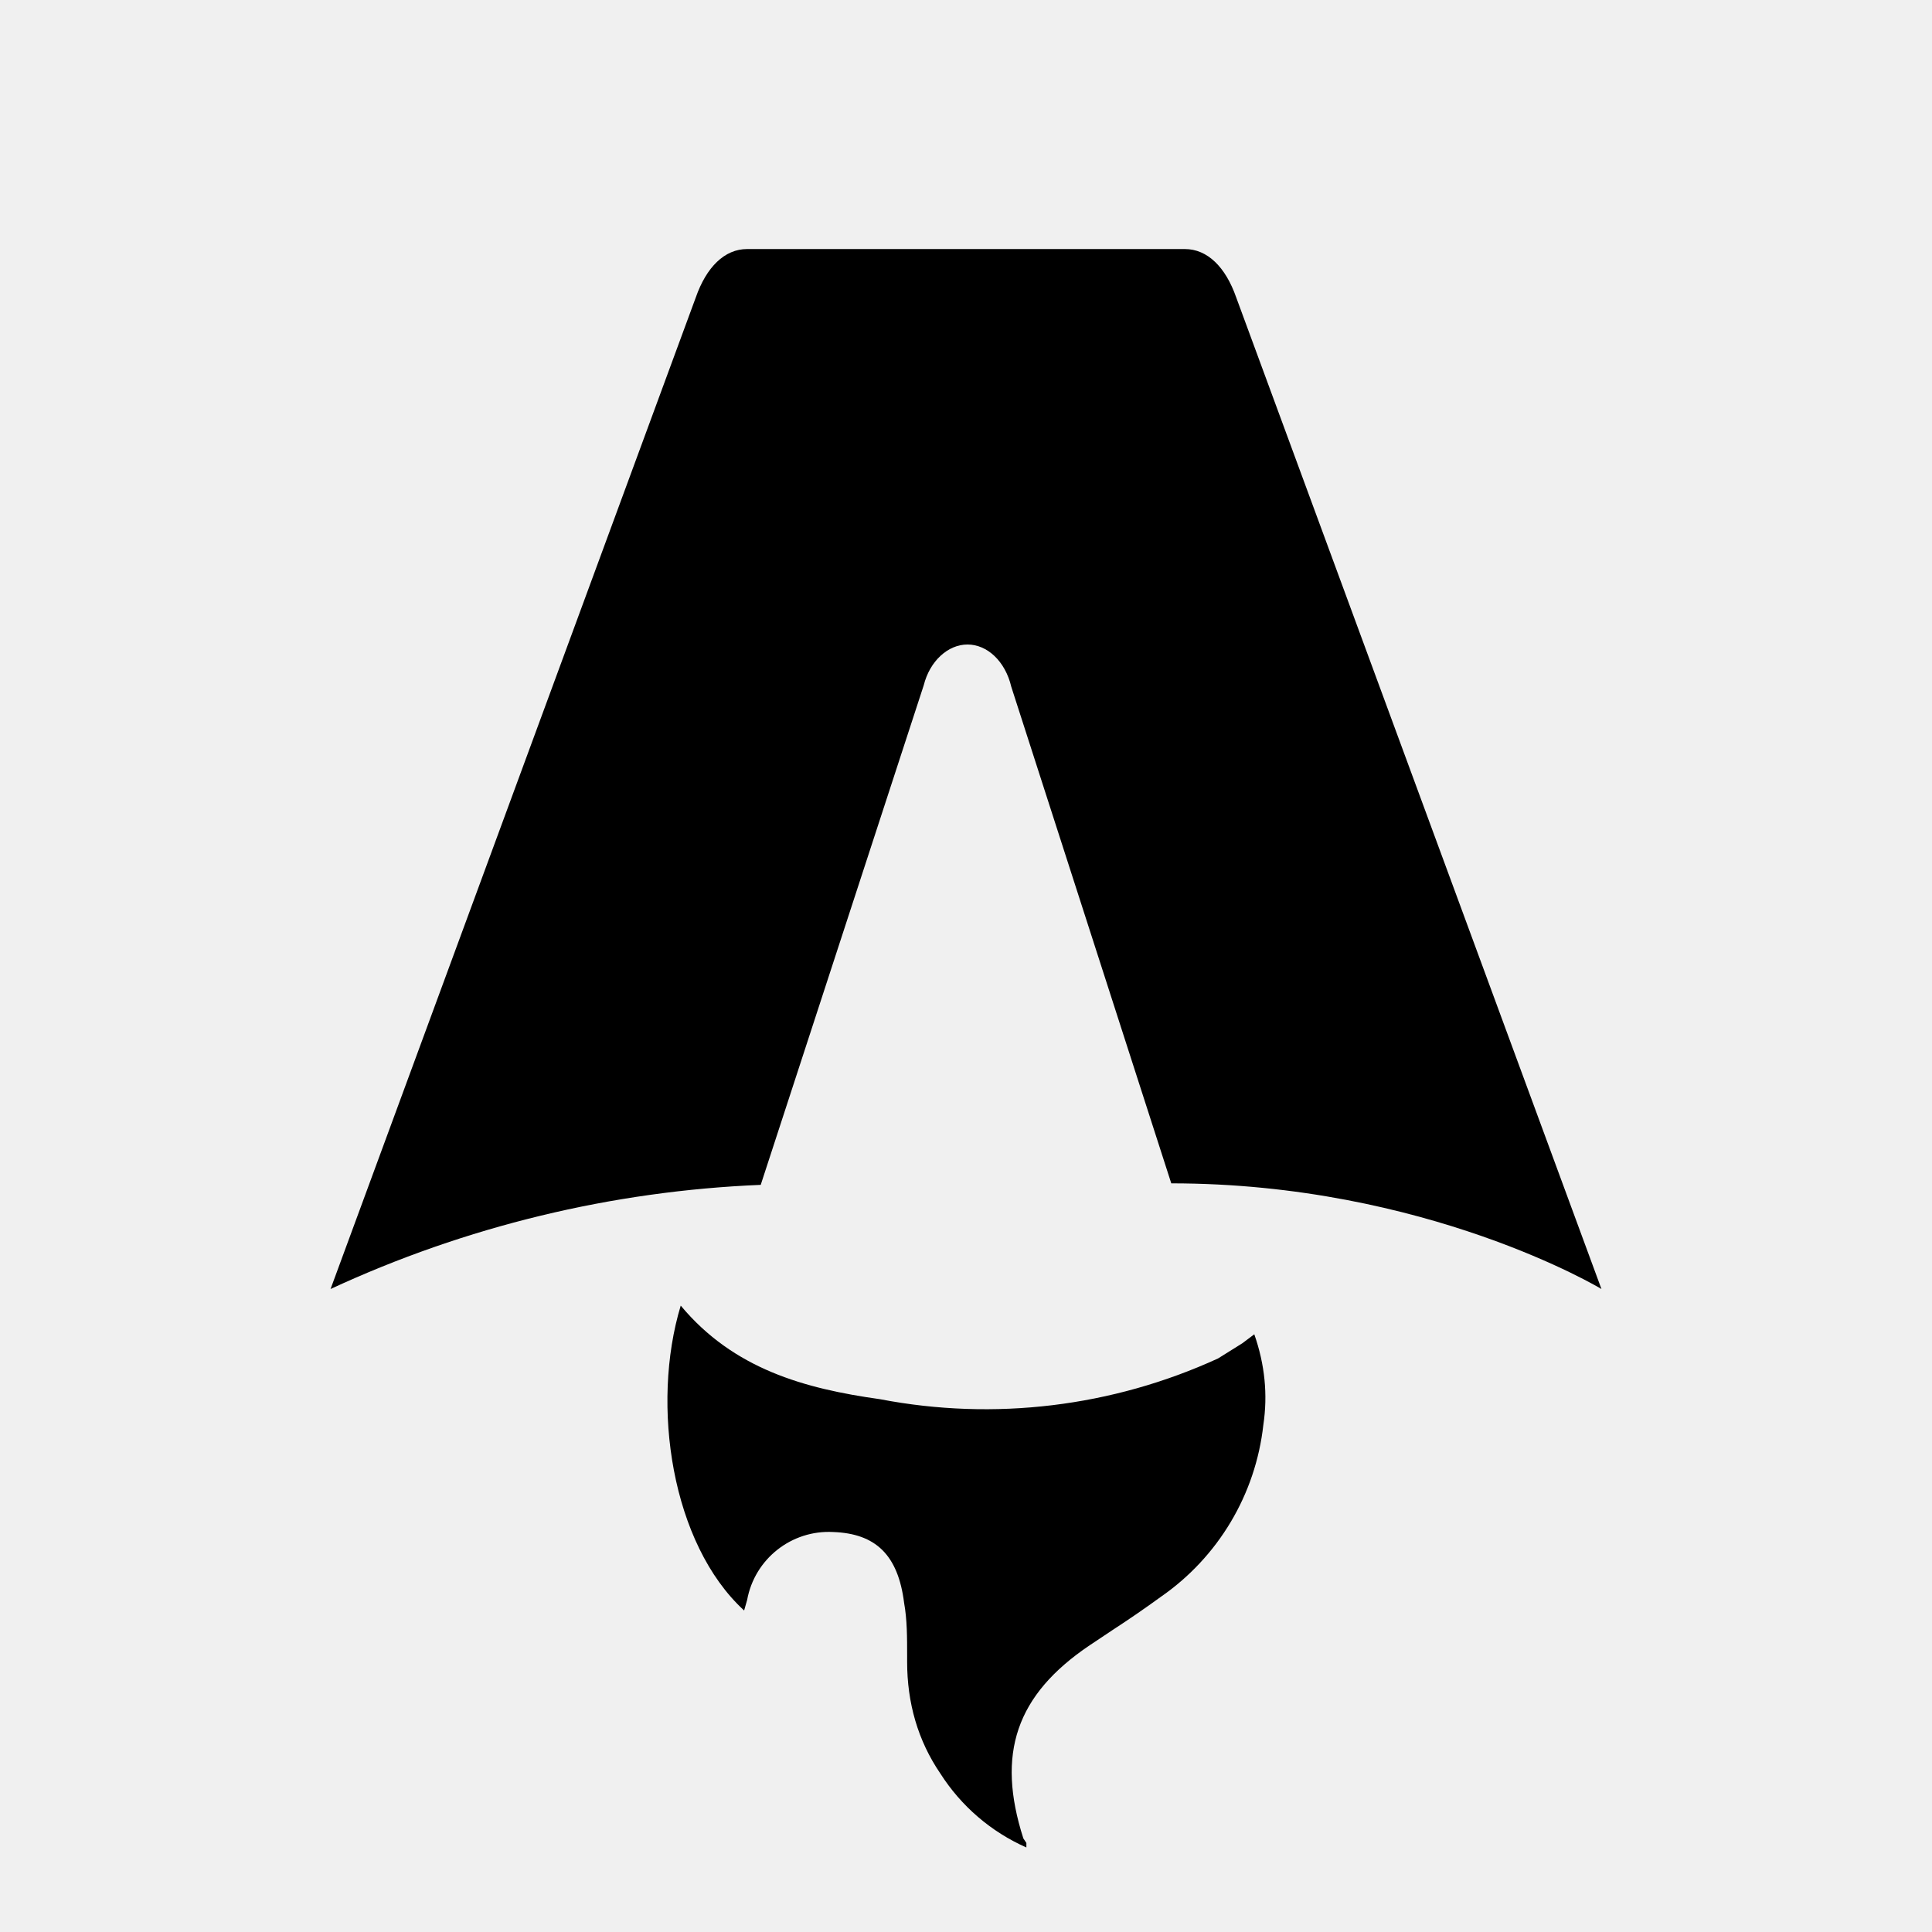
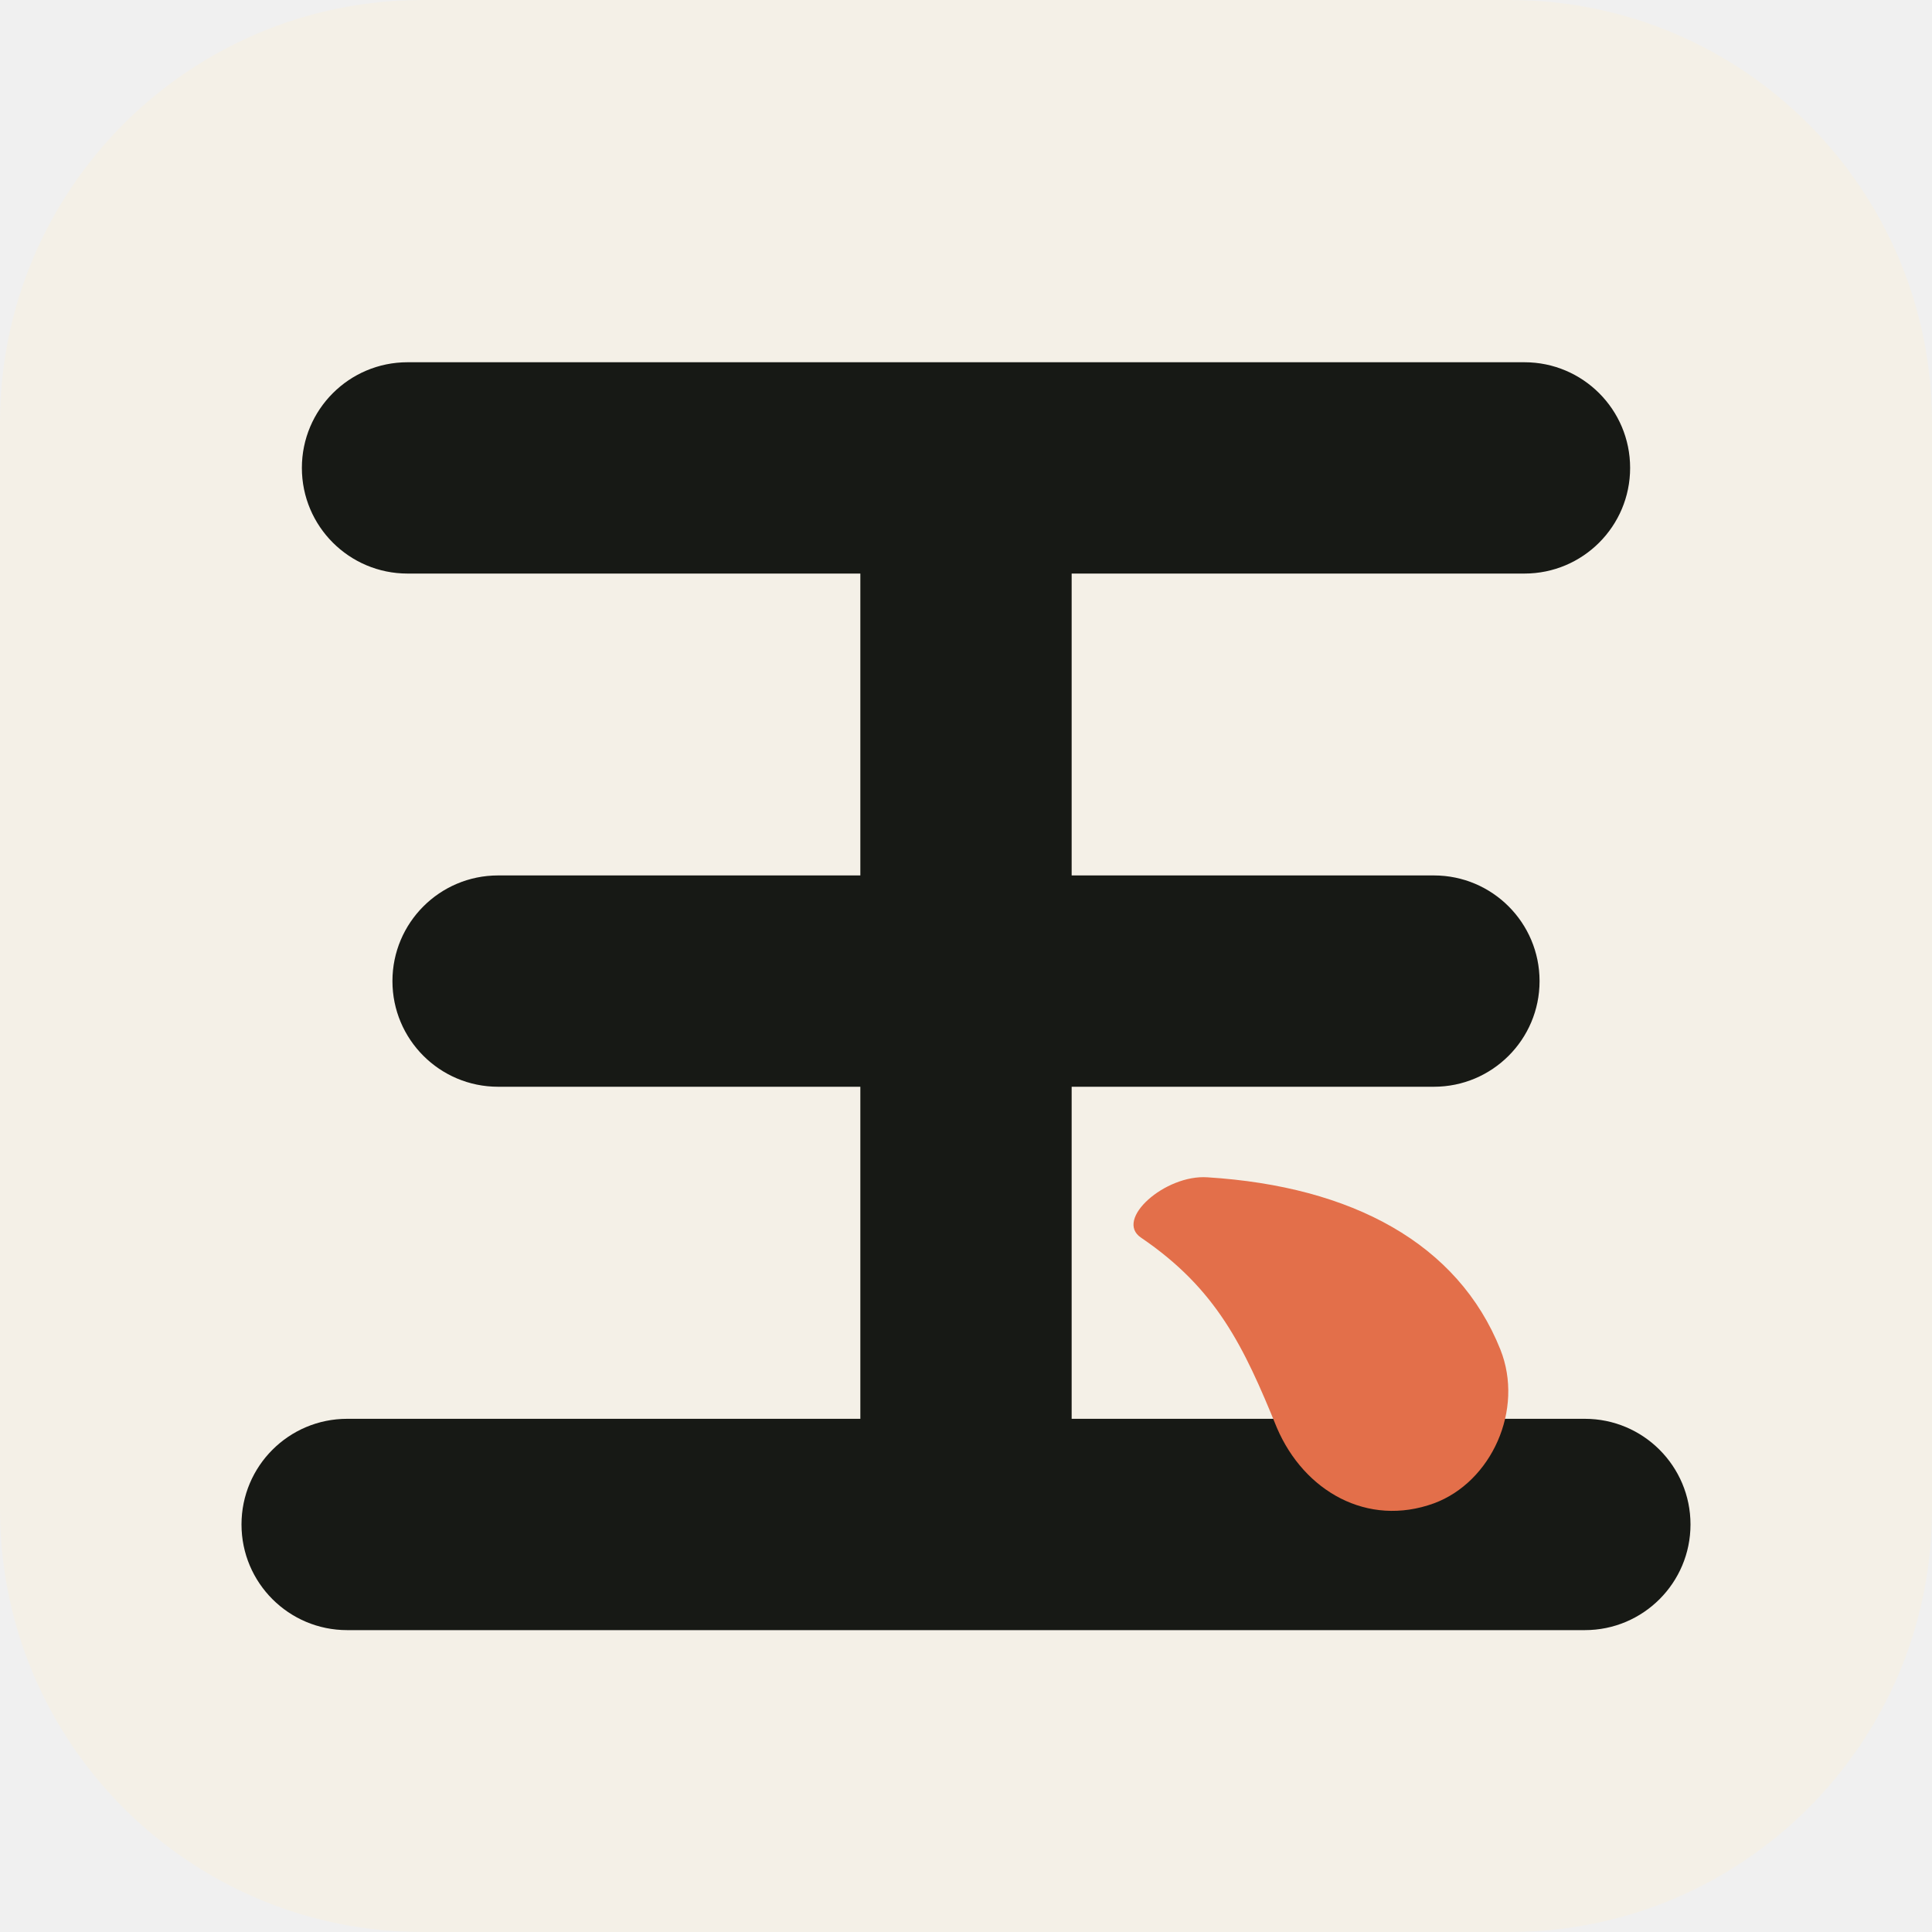
- <svg xmlns="http://www.w3.org/2000/svg" fill="none" viewBox="0 0 128 128">
-   <path d="M50.4 78.5a75.1 75.1 0 0 0-28.5 6.9l24.2-65.7c.7-2 1.9-3.2 3.4-3.2h29c1.5 0 2.7 1.2 3.4 3.2l24.2 65.7s-11.6-7-28.5-7L67 45.5c-.4-1.7-1.6-2.8-2.9-2.8-1.3 0-2.5 1.1-2.9 2.7L50.4 78.5Zm-1.1 28.2Zm-4.2-20.2c-2 6.6-.6 15.8 4.2 20.2a17.5 17.5 0 0 1 .2-.7 5.5 5.5 0 0 1 5.7-4.5c2.8.1 4.3 1.5 4.7 4.7.2 1.1.2 2.3.2 3.5v.4c0 2.7.7 5.2 2.2 7.4a13 13 0 0 0 5.7 4.9v-.3l-.2-.3c-1.8-5.6-.5-9.5 4.4-12.8l1.5-1a73 73 0 0 0 3.2-2.2 16 16 0 0 0 6.8-11.4c.3-2 .1-4-.6-6l-.8.6-1.6 1a37 37 0 0 1-22.4 2.7c-5-.7-9.7-2-13.2-6.2Z" />
-   <style>
-         path { fill: #000; }
-         @media (prefers-color-scheme: dark) {
-             path { fill: #FFF; }
-         }
-     </style>
+ <svg xmlns="http://www.w3.org/2000/svg" viewBox="0 0 64 64">
+   <rect width="64" height="64" rx="14" fill="#f4f0e7" />
+   <g fill="#171915">
+     <rect x="10" y="12" width="44" height="7" rx="3.5" />
+     <rect x="13" y="29" width="38" height="7" rx="3.5" />
+     <rect x="8" y="47" width="48" height="7" rx="3.5" />
+     <rect x="28.5" y="14" width="7" height="37" rx="3.5" />
+   </g>
+   <path d="M40 39c4.8.3 8.3 2.2 9.7 5.7.8 2-.3 4.4-2.2 5.1-2.2.8-4.3-.4-5.2-2.5-1.1-2.7-2-4.6-4.5-6.3-.9-.6.8-2.1 2.2-2z" fill="#e36f4a" />
</svg>
